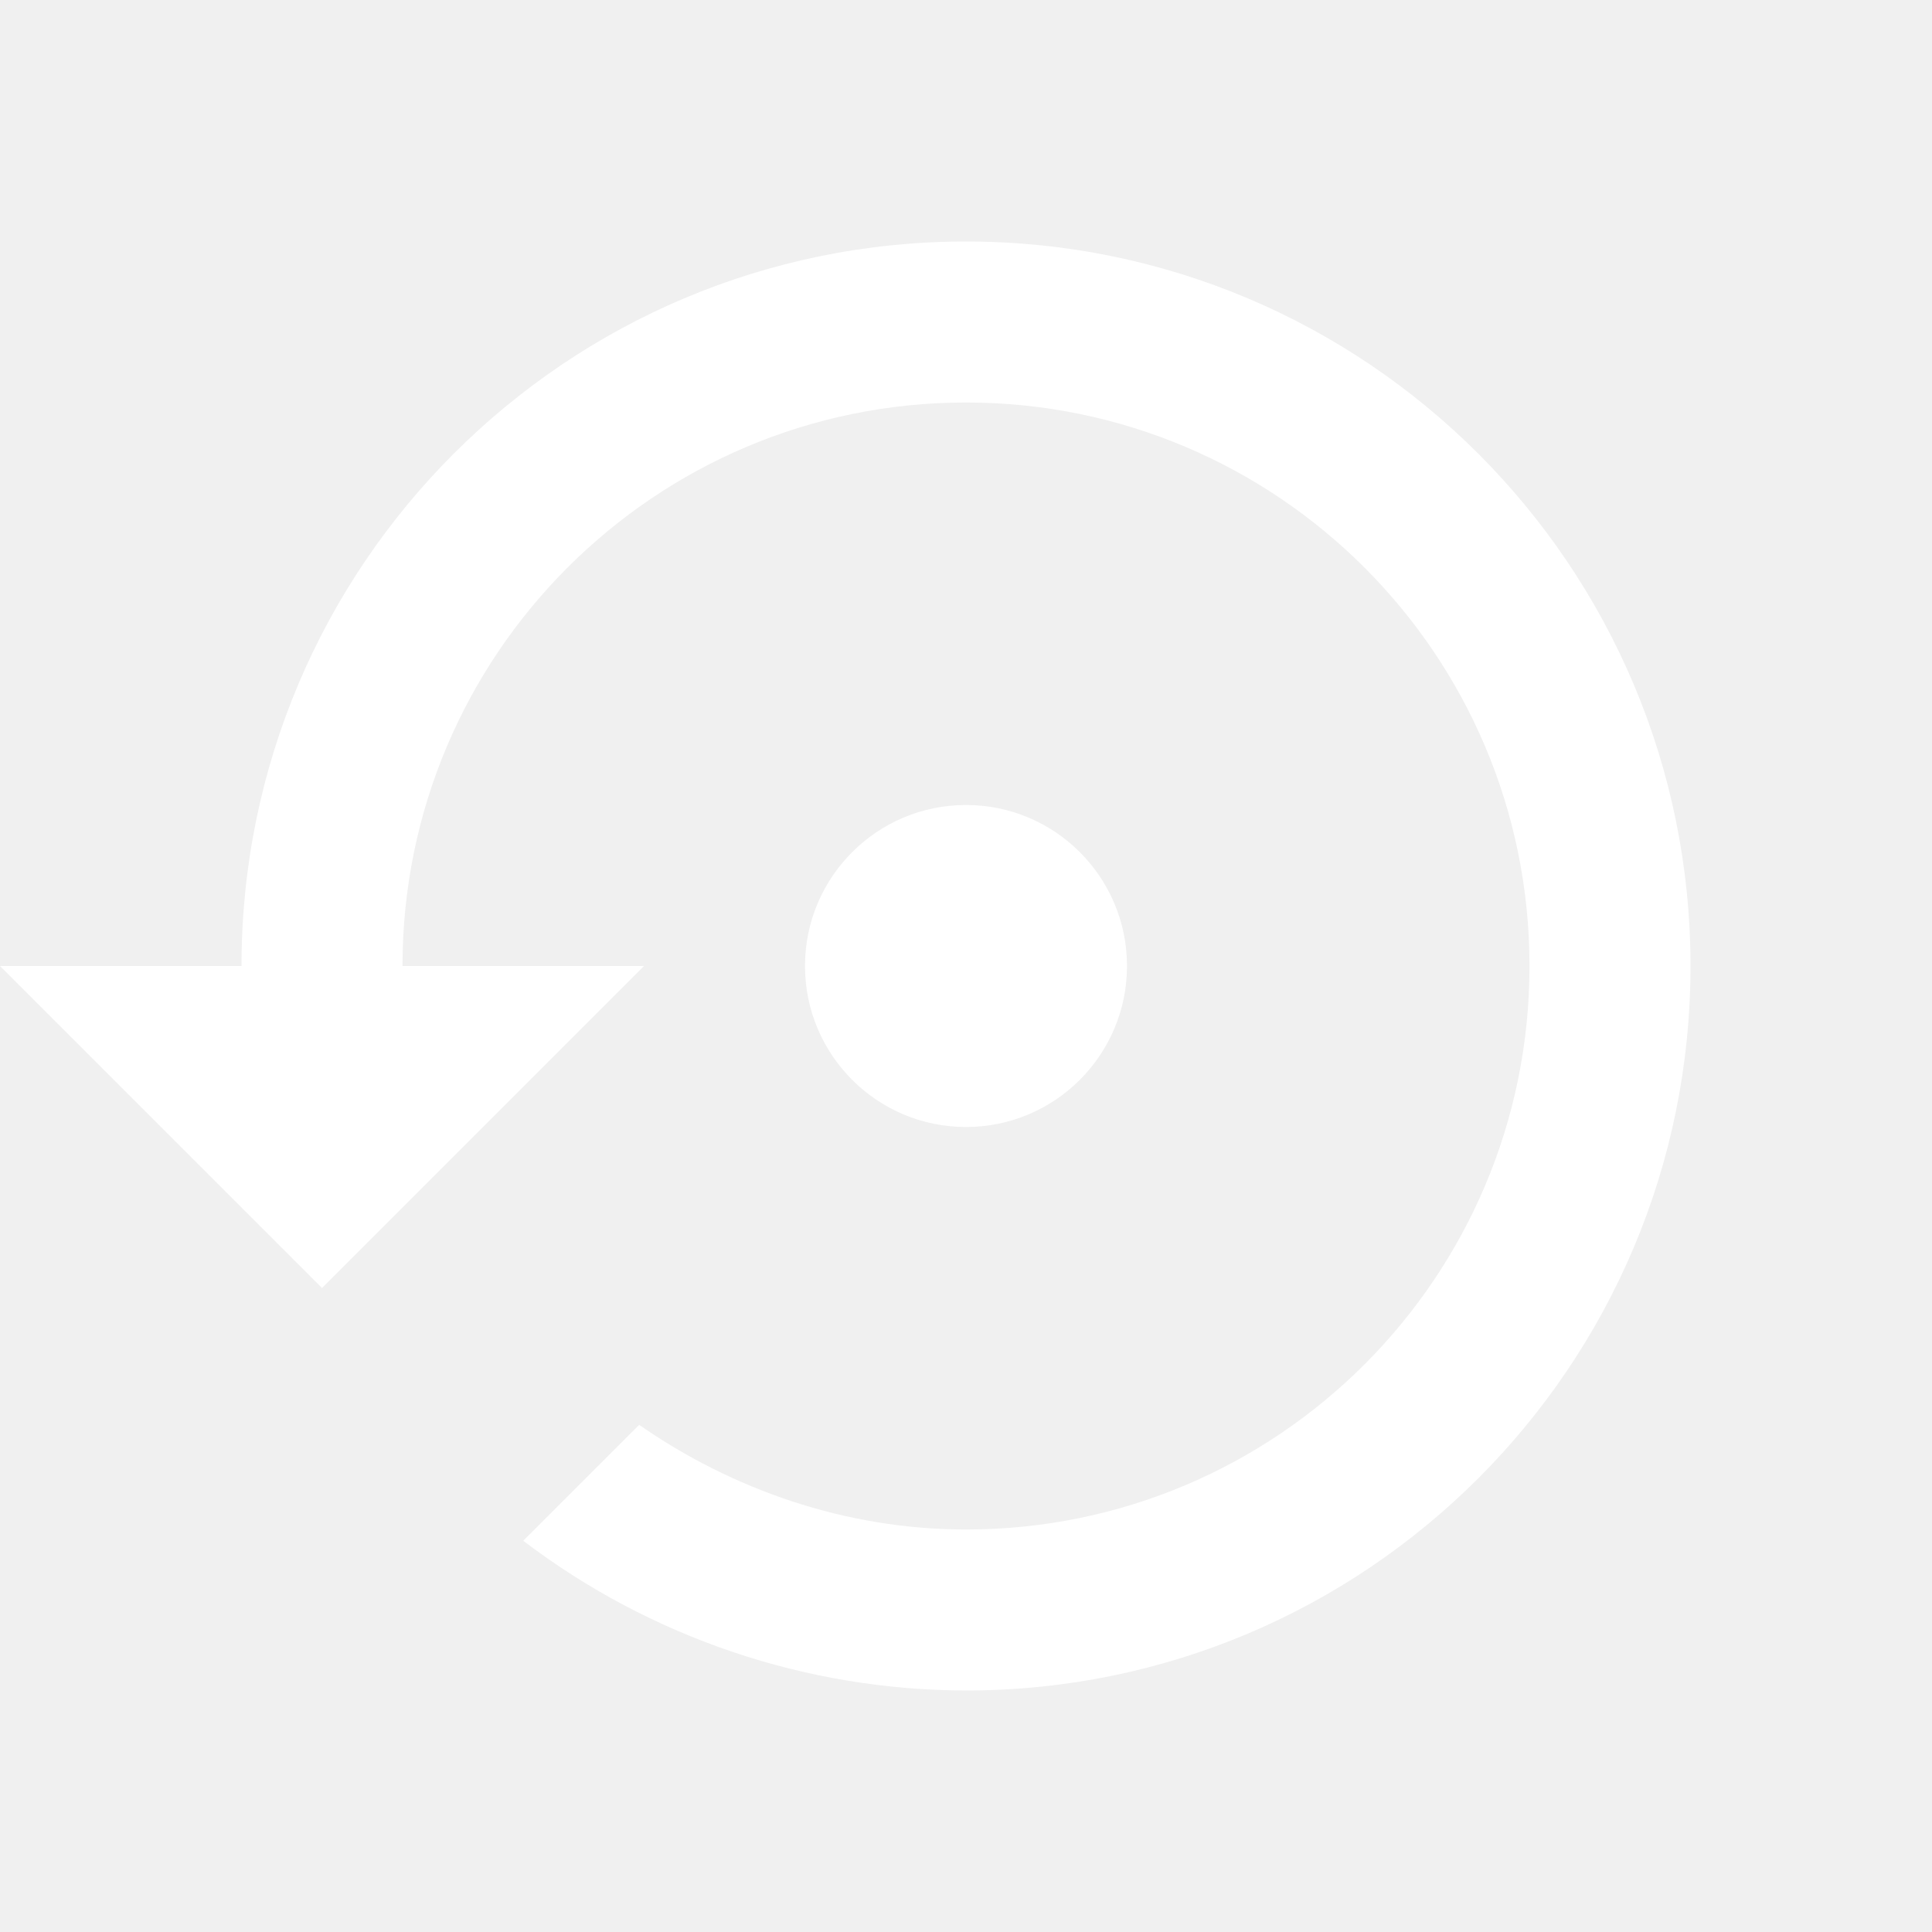
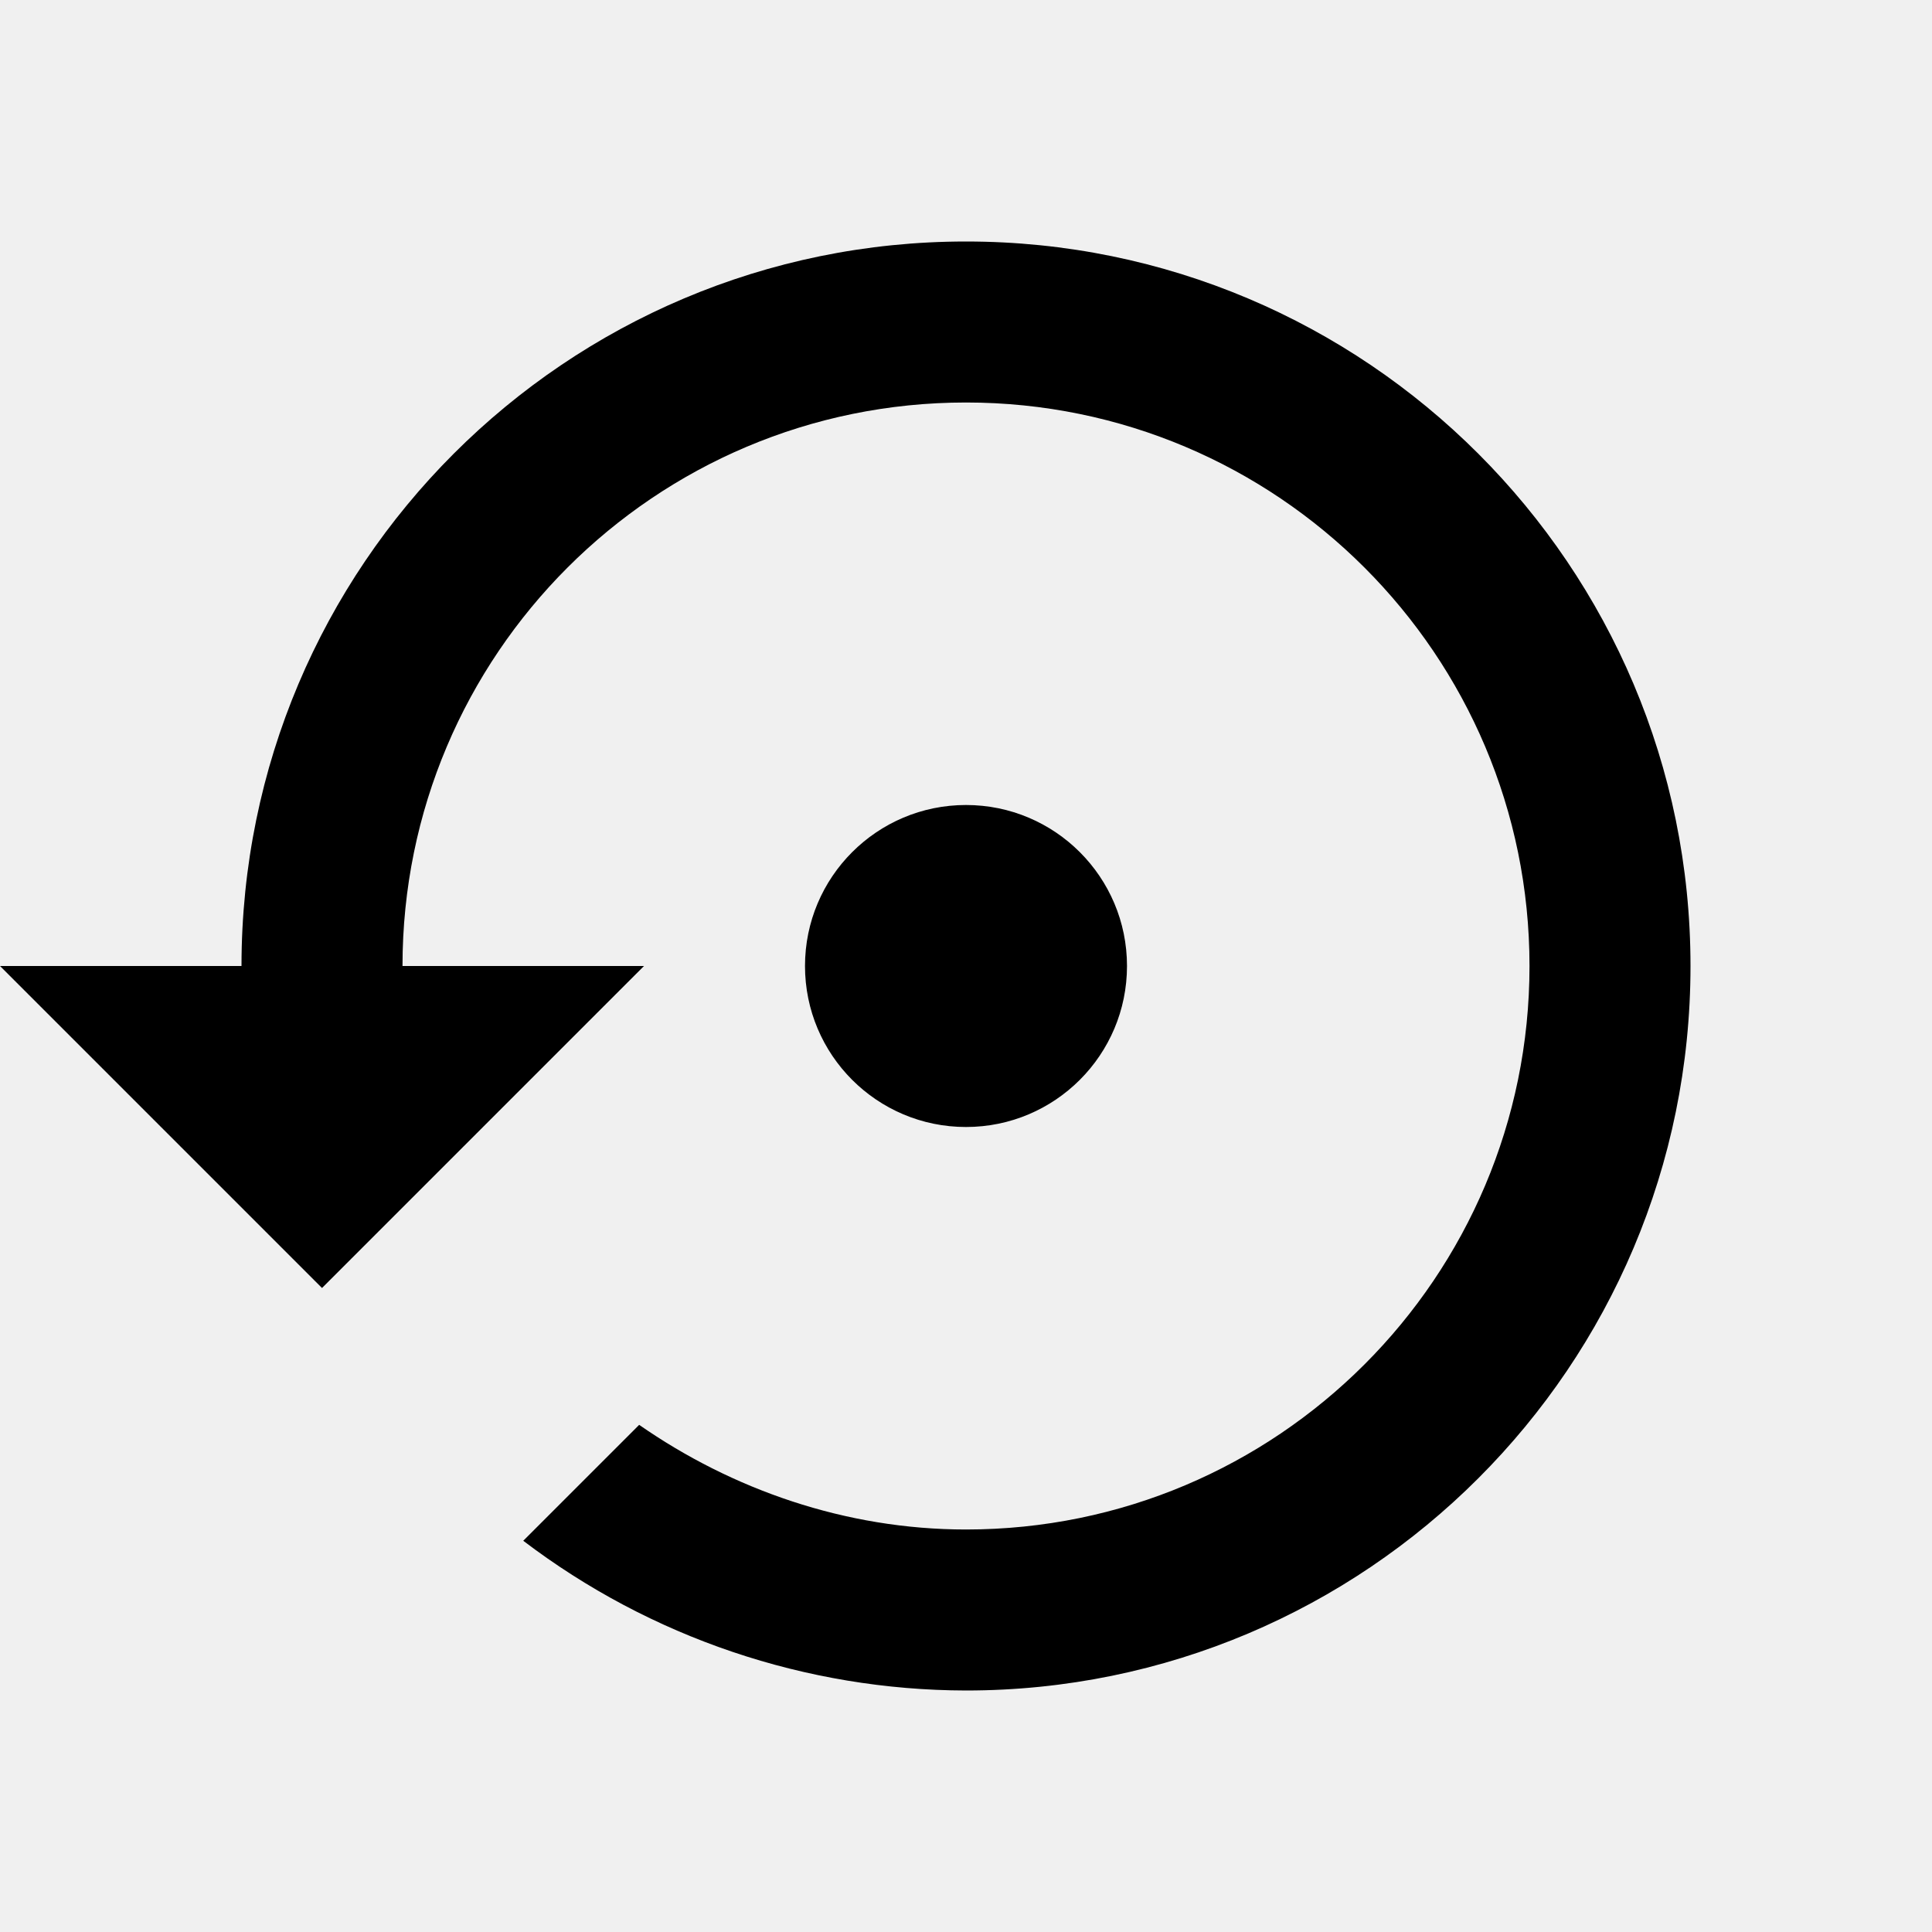
<svg xmlns="http://www.w3.org/2000/svg" t="1604461319542" class="icon" viewBox="0 0 1024 1024" version="1.1" p-id="24473" width="200" height="200">
  <defs>
    <style type="text/css" />
  </defs>
-   <path d="M512 128a384 384 0 0 0-384 384H0l170.667 170.667 170.667-170.667H213.333a298.667 298.667 0 0 1 298.667-298.667 298.667 298.667 0 0 1 298.667 298.667 298.667 298.667 0 0 1-298.667 298.667c-64 0-124.16-21.333-173.227-55.467L277.333 816.64A388.907 388.907 0 0 0 512 896a384 384 0 0 0 384-384 384 384 0 0 0-384-384m85.333 384a85.333 85.333 0 0 0-85.333-85.333 85.333 85.333 0 0 0-85.333 85.333 85.333 85.333 0 0 0 85.333 85.333 85.333 85.333 0 0 0 85.333-85.333z" fill="#ffffff" p-id="24474" />
+   <path d="M512 128a384 384 0 0 0-384 384H0l170.667 170.667 170.667-170.667H213.333a298.667 298.667 0 0 1 298.667-298.667 298.667 298.667 0 0 1 298.667 298.667 298.667 298.667 0 0 1-298.667 298.667c-64 0-124.16-21.333-173.227-55.467L277.333 816.64A388.907 388.907 0 0 0 512 896a384 384 0 0 0 384-384 384 384 0 0 0-384-384m85.333 384a85.333 85.333 0 0 0-85.333-85.333 85.333 85.333 0 0 0-85.333 85.333 85.333 85.333 0 0 0 85.333 85.333 85.333 85.333 0 0 0 85.333-85.333z" fill="#000000" p-id="24474" />
</svg>
